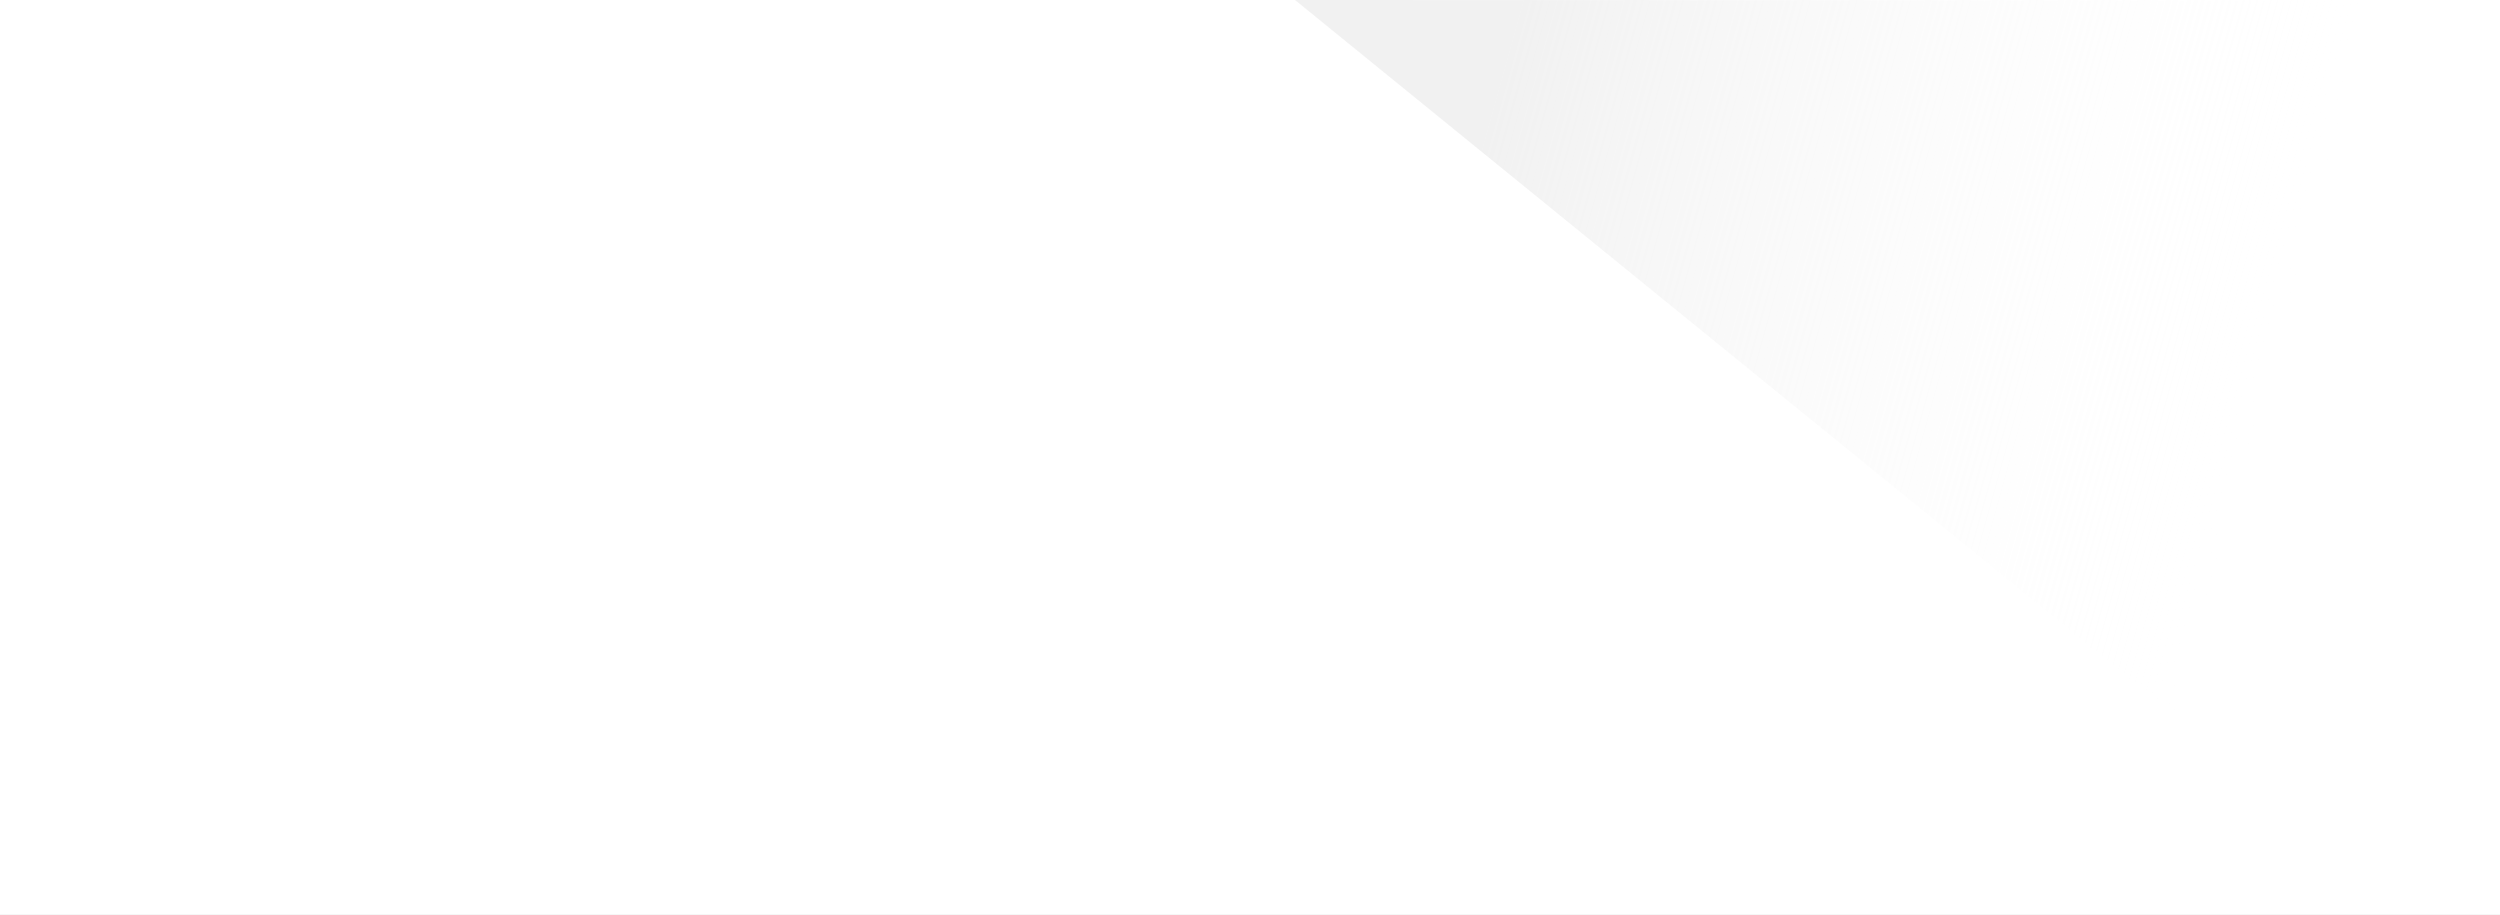
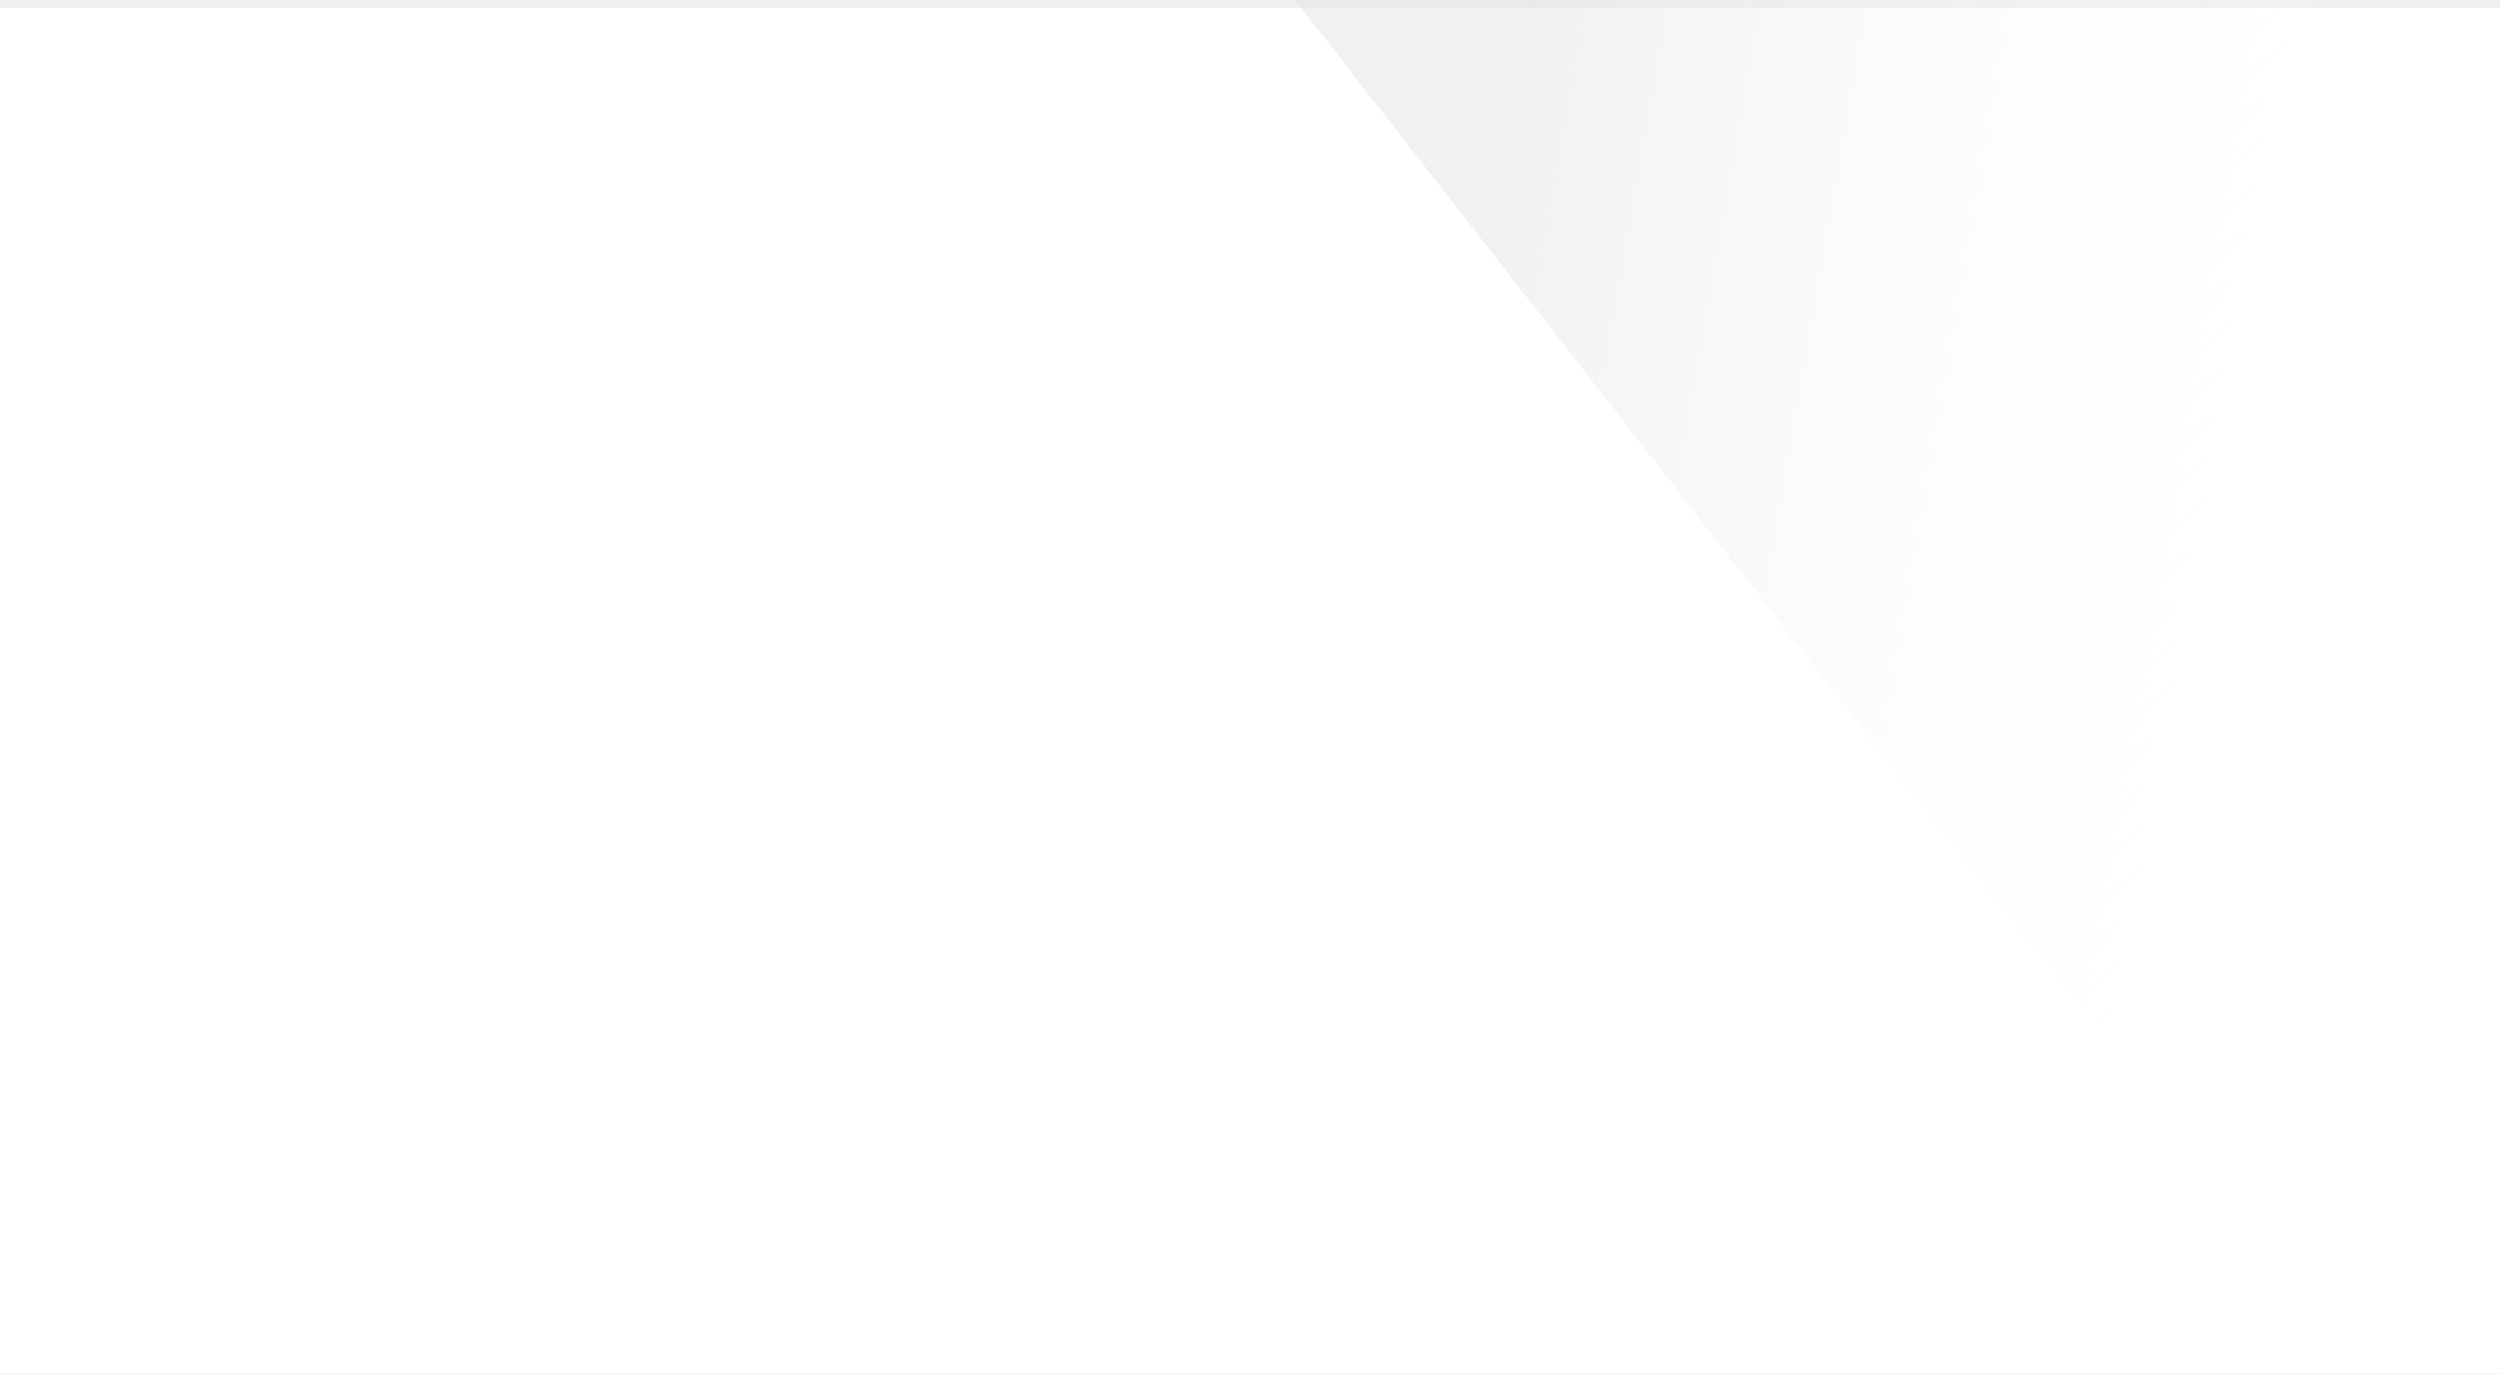
- <svg xmlns="http://www.w3.org/2000/svg" width="1920" height="702.233" viewBox="0 0 1920 702.233">
+ <svg xmlns="http://www.w3.org/2000/svg" width="1920" height="1055" viewBox="0 0 1920 1055" fill="none">
+   <g clip-path="url(#clip0_1_18)">
+     <path d="M1920 1054.58H0V6.127H1920V1054.58Z" fill="white" />
+     <path d="M994.561 -0L1810.5 1046.59L1920 0.41L994.561 -0Z" fill="url(#paint0_linear_1_18)" />
+   </g>
  <defs>
-     <linearGradient id="linear-gradient" x1="0.45" y1="0.9" x2="0.584" y2="0.222" gradientUnits="objectBoundingBox">
-       <stop offset="0" stop-color="#e3e3e3" stop-opacity="0.502" />
-       <stop offset="1" stop-color="#fff" stop-opacity="0" />
+     <linearGradient id="paint0_linear_1_18" x1="1087.1" y1="470.964" x2="1719.74" y2="581.525" gradientUnits="userSpaceOnUse">
+       <stop stop-color="#E3E3E3" stop-opacity="0.502" />
+       <stop offset="1" stop-color="white" stop-opacity="0" />
    </linearGradient>
+     <clipPath id="clip0_1_18">
+       <rect width="1920" height="1054.58" fill="white" transform="matrix(1 0 0 -1 0 1054.58)" />
+     </clipPath>
  </defs>
-   <g id="Group_2262" data-name="Group 2262" transform="translate(-3877 -6189.274)">
-     <rect id="Rectangle_267" data-name="Rectangle 267" width="1920" height="702.234" transform="translate(3877 6189.274)" fill="#fff" />
-     <path id="Path_999" data-name="Path 999" d="M0,925.439,663.46,109.5.26,0Z" transform="translate(5797 6189.274) rotate(90)" fill="url(#linear-gradient)" />
-   </g>
</svg>
